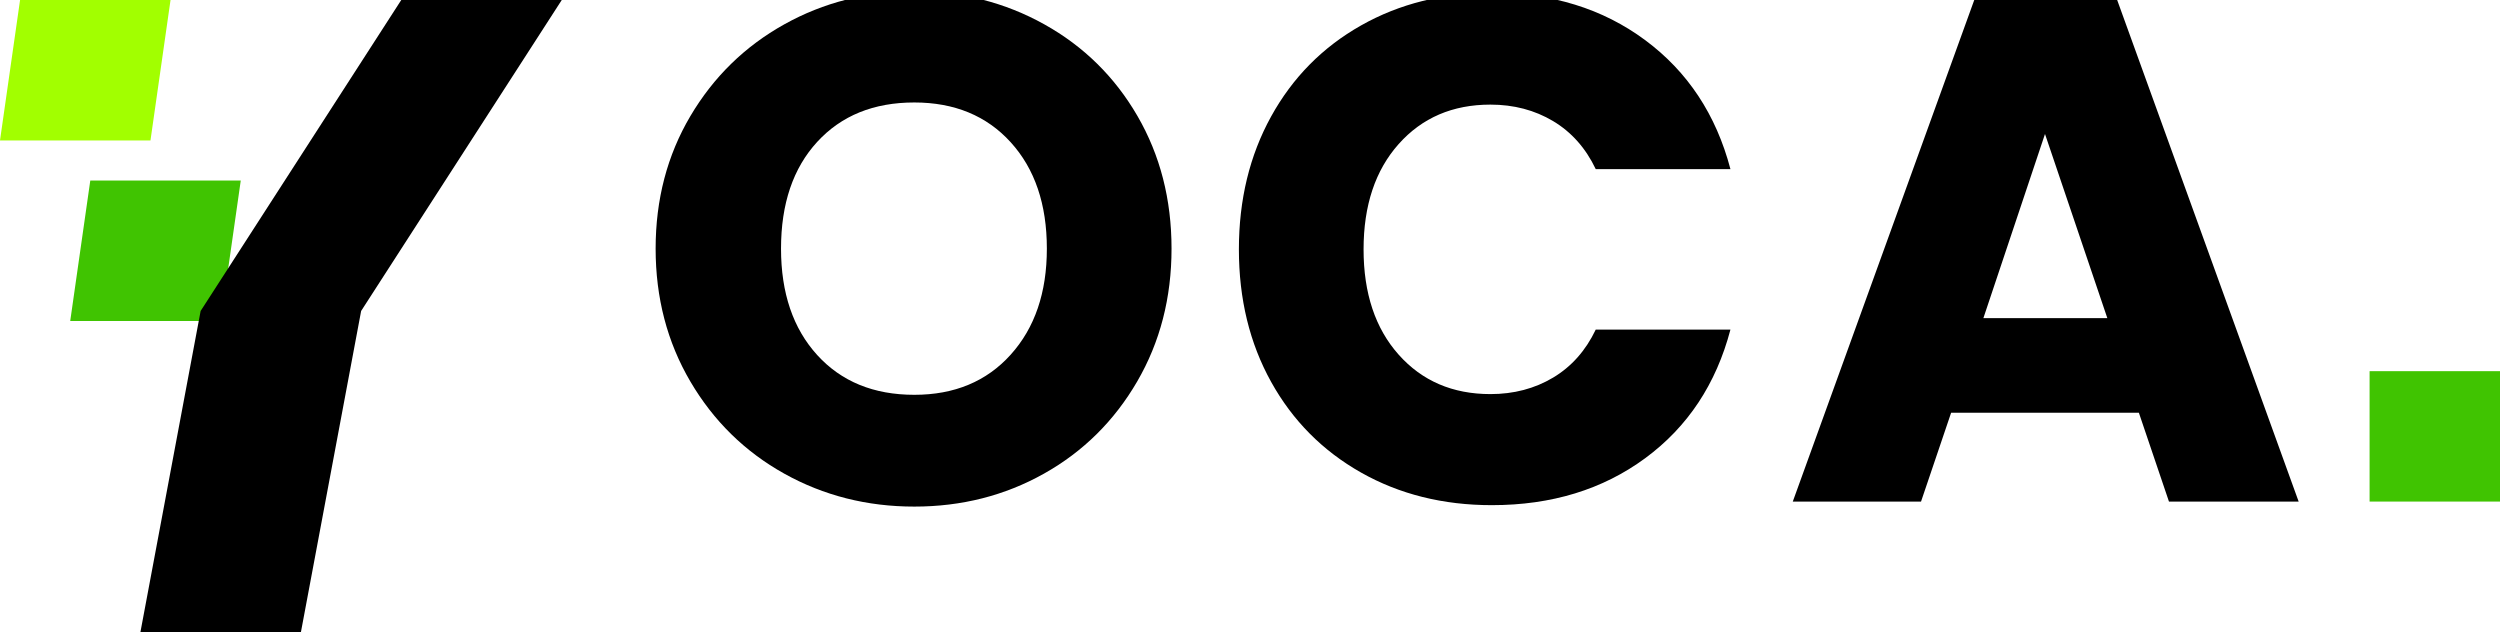
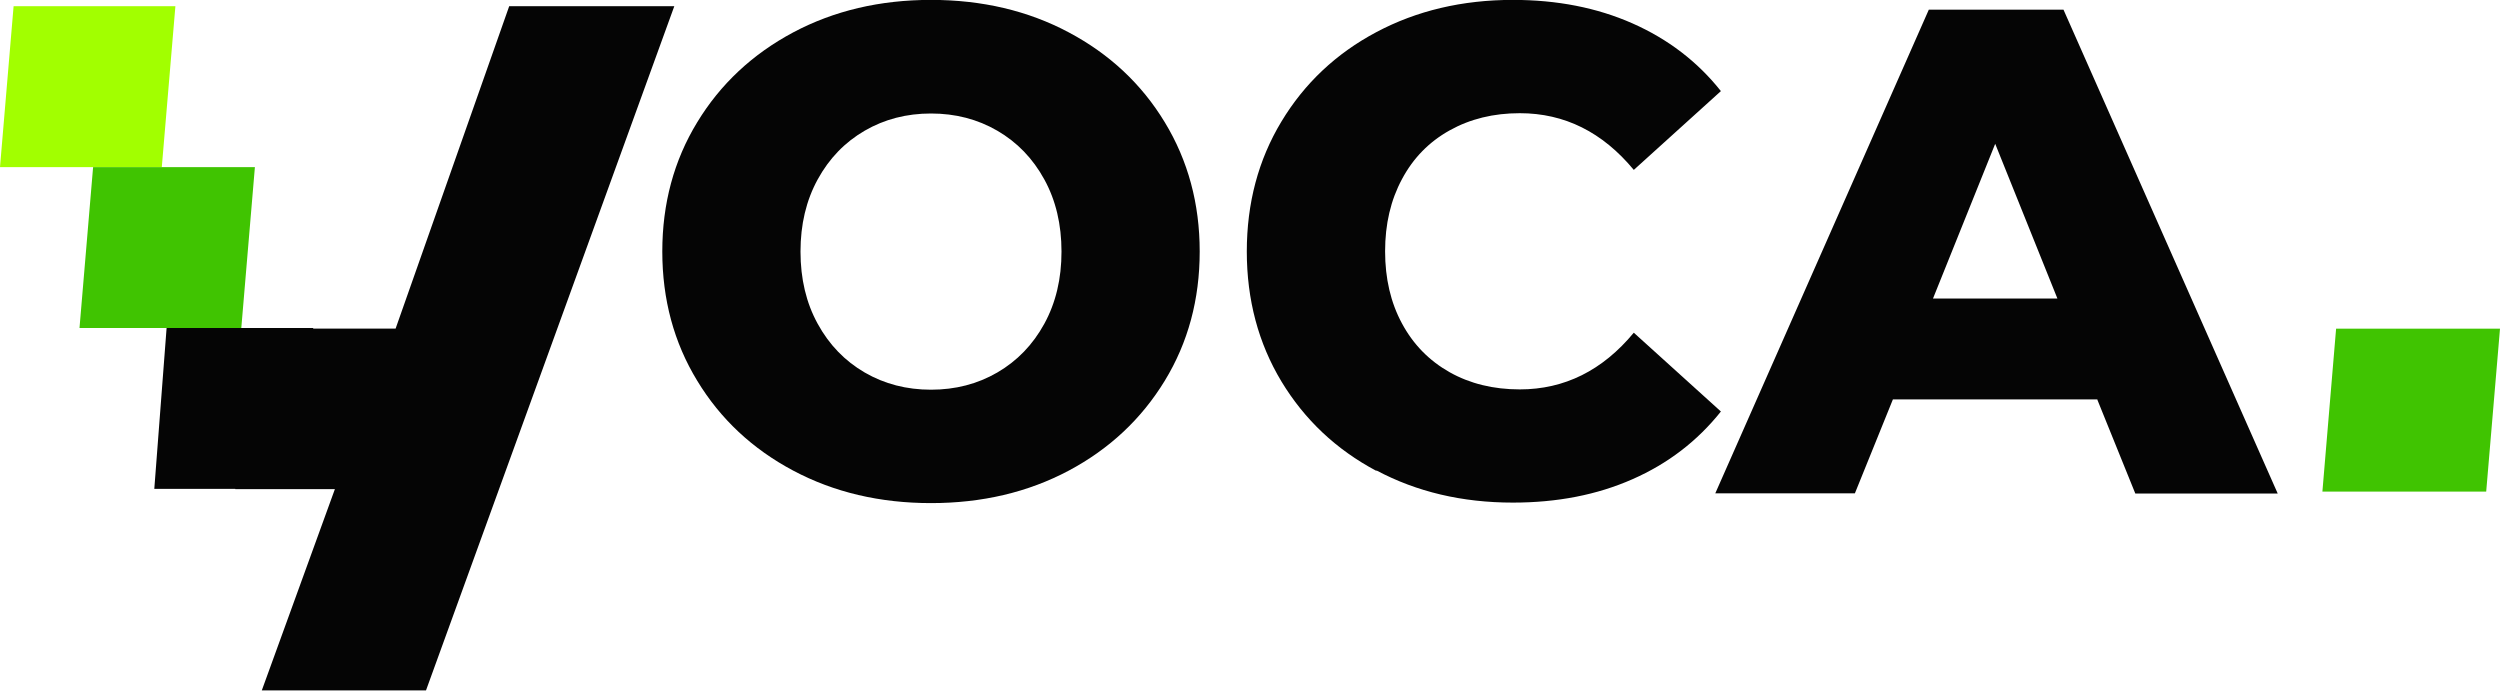
- <svg xmlns="http://www.w3.org/2000/svg" viewBox="0 0 498.429 126" width="498.429" height="126">
-   <polygon points="4,0 34,0 30,28 0,28" fill="#A2FF00" />
-   <polygon points="18,36 48,36 44,64 14,64" fill="#40C401" />
-   <polygon points="80,0 112,0 72,62 40,62" fill="#000000" />
-   <polygon points="40,62 72,62 60,126 28,126" fill="#000000" />
-   <path d="M130.714 49.571Q130.714 34.857 137.643 23.143Q144.571 11.429 156.357 4.857Q168.143 -1.714 182.286 -1.714Q196.429 -1.714 208.214 4.857Q220.0 11.429 226.786 23.143Q233.571 34.857 233.571 49.571Q233.571 64.286 226.714 76.071Q219.857 87.857 208.143 94.429Q196.429 101.0 182.286 101.0Q168.143 101.0 156.357 94.429Q144.571 87.857 137.643 76.071Q130.714 64.286 130.714 49.571ZM208.714 49.571Q208.714 36.286 201.5 28.357Q194.286 20.429 182.286 20.429Q170.143 20.429 162.929 28.286Q155.714 36.143 155.714 49.571Q155.714 62.857 162.929 70.786Q170.143 78.714 182.286 78.714Q194.286 78.714 201.5 70.714Q208.714 62.714 208.714 49.571Z" fill="#000000" />
-   <path d="M297.429 -1.429Q315.286 -1.429 328.0 8Q340.714 17.429 345.0 33.714H318.143Q315.143 27.429 309.643 24.143Q304.143 20.857 297.143 20.857Q285.857 20.857 278.857 28.714Q271.857 36.571 271.857 49.714Q271.857 62.857 278.857 70.714Q285.857 78.571 297.143 78.571Q304.143 78.571 309.643 75.286Q315.143 72.0 318.143 65.714H345.0Q340.714 82.0 328.0 91.357Q315.286 100.714 297.429 100.714Q282.857 100.714 271.357 94.214Q259.857 87.714 253.429 76.143Q247.0 64.571 247.0 49.714Q247.0 34.857 253.429 23.214Q259.857 11.571 271.357 5.071Q282.857 -1.429 297.429 -1.429Z" fill="#000000" />
-   <path d="M426.429 82.286H389L383 100.0H357.429L393.714 -0.286H422L458.286 100.0H432.429ZM420.143 63.429 407.714 26.714 395.429 63.429Z" fill="#000000" />
-   <rect x="472.429" y="74" width="26" height="26" fill="#40C401" />
+ <svg xmlns="http://www.w3.org/2000/svg" viewBox="0 0 250 69.05" width="250" height="69.05" role="img" aria-label="Yoca">
+   <path fill="#A2FF00" d="M0,16.71L1.36.62h16.18l-1.36,16.09H0Z" />
+   <path fill="#40C401" d="M25.49,16.71l-1.36,16.09H7.95l1.36-16.09h16.18Z" />
+   <path fill="#050505" d="M42.59,69.04h-16.41s7.31-20.13,7.31-20.13h-9.96v-.02h-8.1l1.23-16.09h14.66v.06s8.24,0,8.24,0L50.92.62h16.51l-24.83,68.42Z" />
+   <path fill="#050505" d="M79.32,47.06c-4.08-2.17-7.28-5.16-9.6-8.99-2.33-3.82-3.49-8.13-3.49-12.92s1.16-9.1,3.49-12.92c2.32-3.82,5.53-6.82,9.6-8.99,4.08-2.17,8.68-3.25,13.78-3.25s9.71,1.08,13.78,3.25c4.08,2.17,7.28,5.16,9.6,8.99,2.32,3.82,3.49,8.13,3.49,12.92s-1.16,9.1-3.49,12.92c-2.33,3.82-5.53,6.82-9.6,8.99-4.08,2.17-8.68,3.25-13.78,3.25s-9.7-1.08-13.78-3.25ZM99.73,37.25c1.98-1.15,3.55-2.77,4.7-4.87s1.72-4.5,1.72-7.22-.57-5.13-1.72-7.22c-1.15-2.1-2.72-3.72-4.7-4.87-1.98-1.15-4.19-1.72-6.63-1.72s-4.65.57-6.63,1.72c-1.98,1.15-3.55,2.77-4.7,4.87-1.15,2.1-1.72,4.5-1.72,7.22s.57,5.13,1.72,7.22c1.15,2.1,2.72,3.72,4.7,4.87,1.98,1.15,4.19,1.72,6.63,1.72s4.65-.57,6.63-1.72Z" />
+   <path fill="#050505" d="M137.64,47.09c-4.03-2.14-7.19-5.13-9.5-8.95-2.3-3.82-3.46-8.16-3.46-12.99s1.15-9.16,3.46-12.99c2.3-3.82,5.47-6.81,9.5-8.95,4.03-2.14,8.58-3.22,13.65-3.22,4.42,0,8.41.78,11.96,2.35,3.55,1.57,6.5,3.82,8.84,6.77l-8.71,7.88c-3.13-3.78-6.93-5.67-11.4-5.67-2.63,0-4.96.57-7.02,1.72-2.06,1.15-3.64,2.77-4.76,4.87-1.13,2.1-1.69,4.5-1.69,7.22s.56,5.13,1.69,7.22c1.13,2.1,2.72,3.72,4.76,4.87,2.04,1.15,4.39,1.72,7.02,1.72,4.46,0,8.27-1.89,11.4-5.67l8.71,7.88c-2.35,2.95-5.29,5.21-8.84,6.77-3.55,1.57-7.54,2.34-11.96,2.34-5.06,0-9.62-1.07-13.65-3.22h0Z" />
+   <path fill="#050505" d="M209.75,39.94h-20.46l-3.8,9.39h-13.96L192.88.97h13.47l21.42,48.38h-14.24l-3.8-9.39h.01ZM205.74,29.85l-6.22-15.47-6.22,15.47h12.44Z" />
+   <path fill="#40C401" d="M232.24,49.16l1.37-16.29h16.39l-1.38,16.29h-16.38Z" />
</svg>
